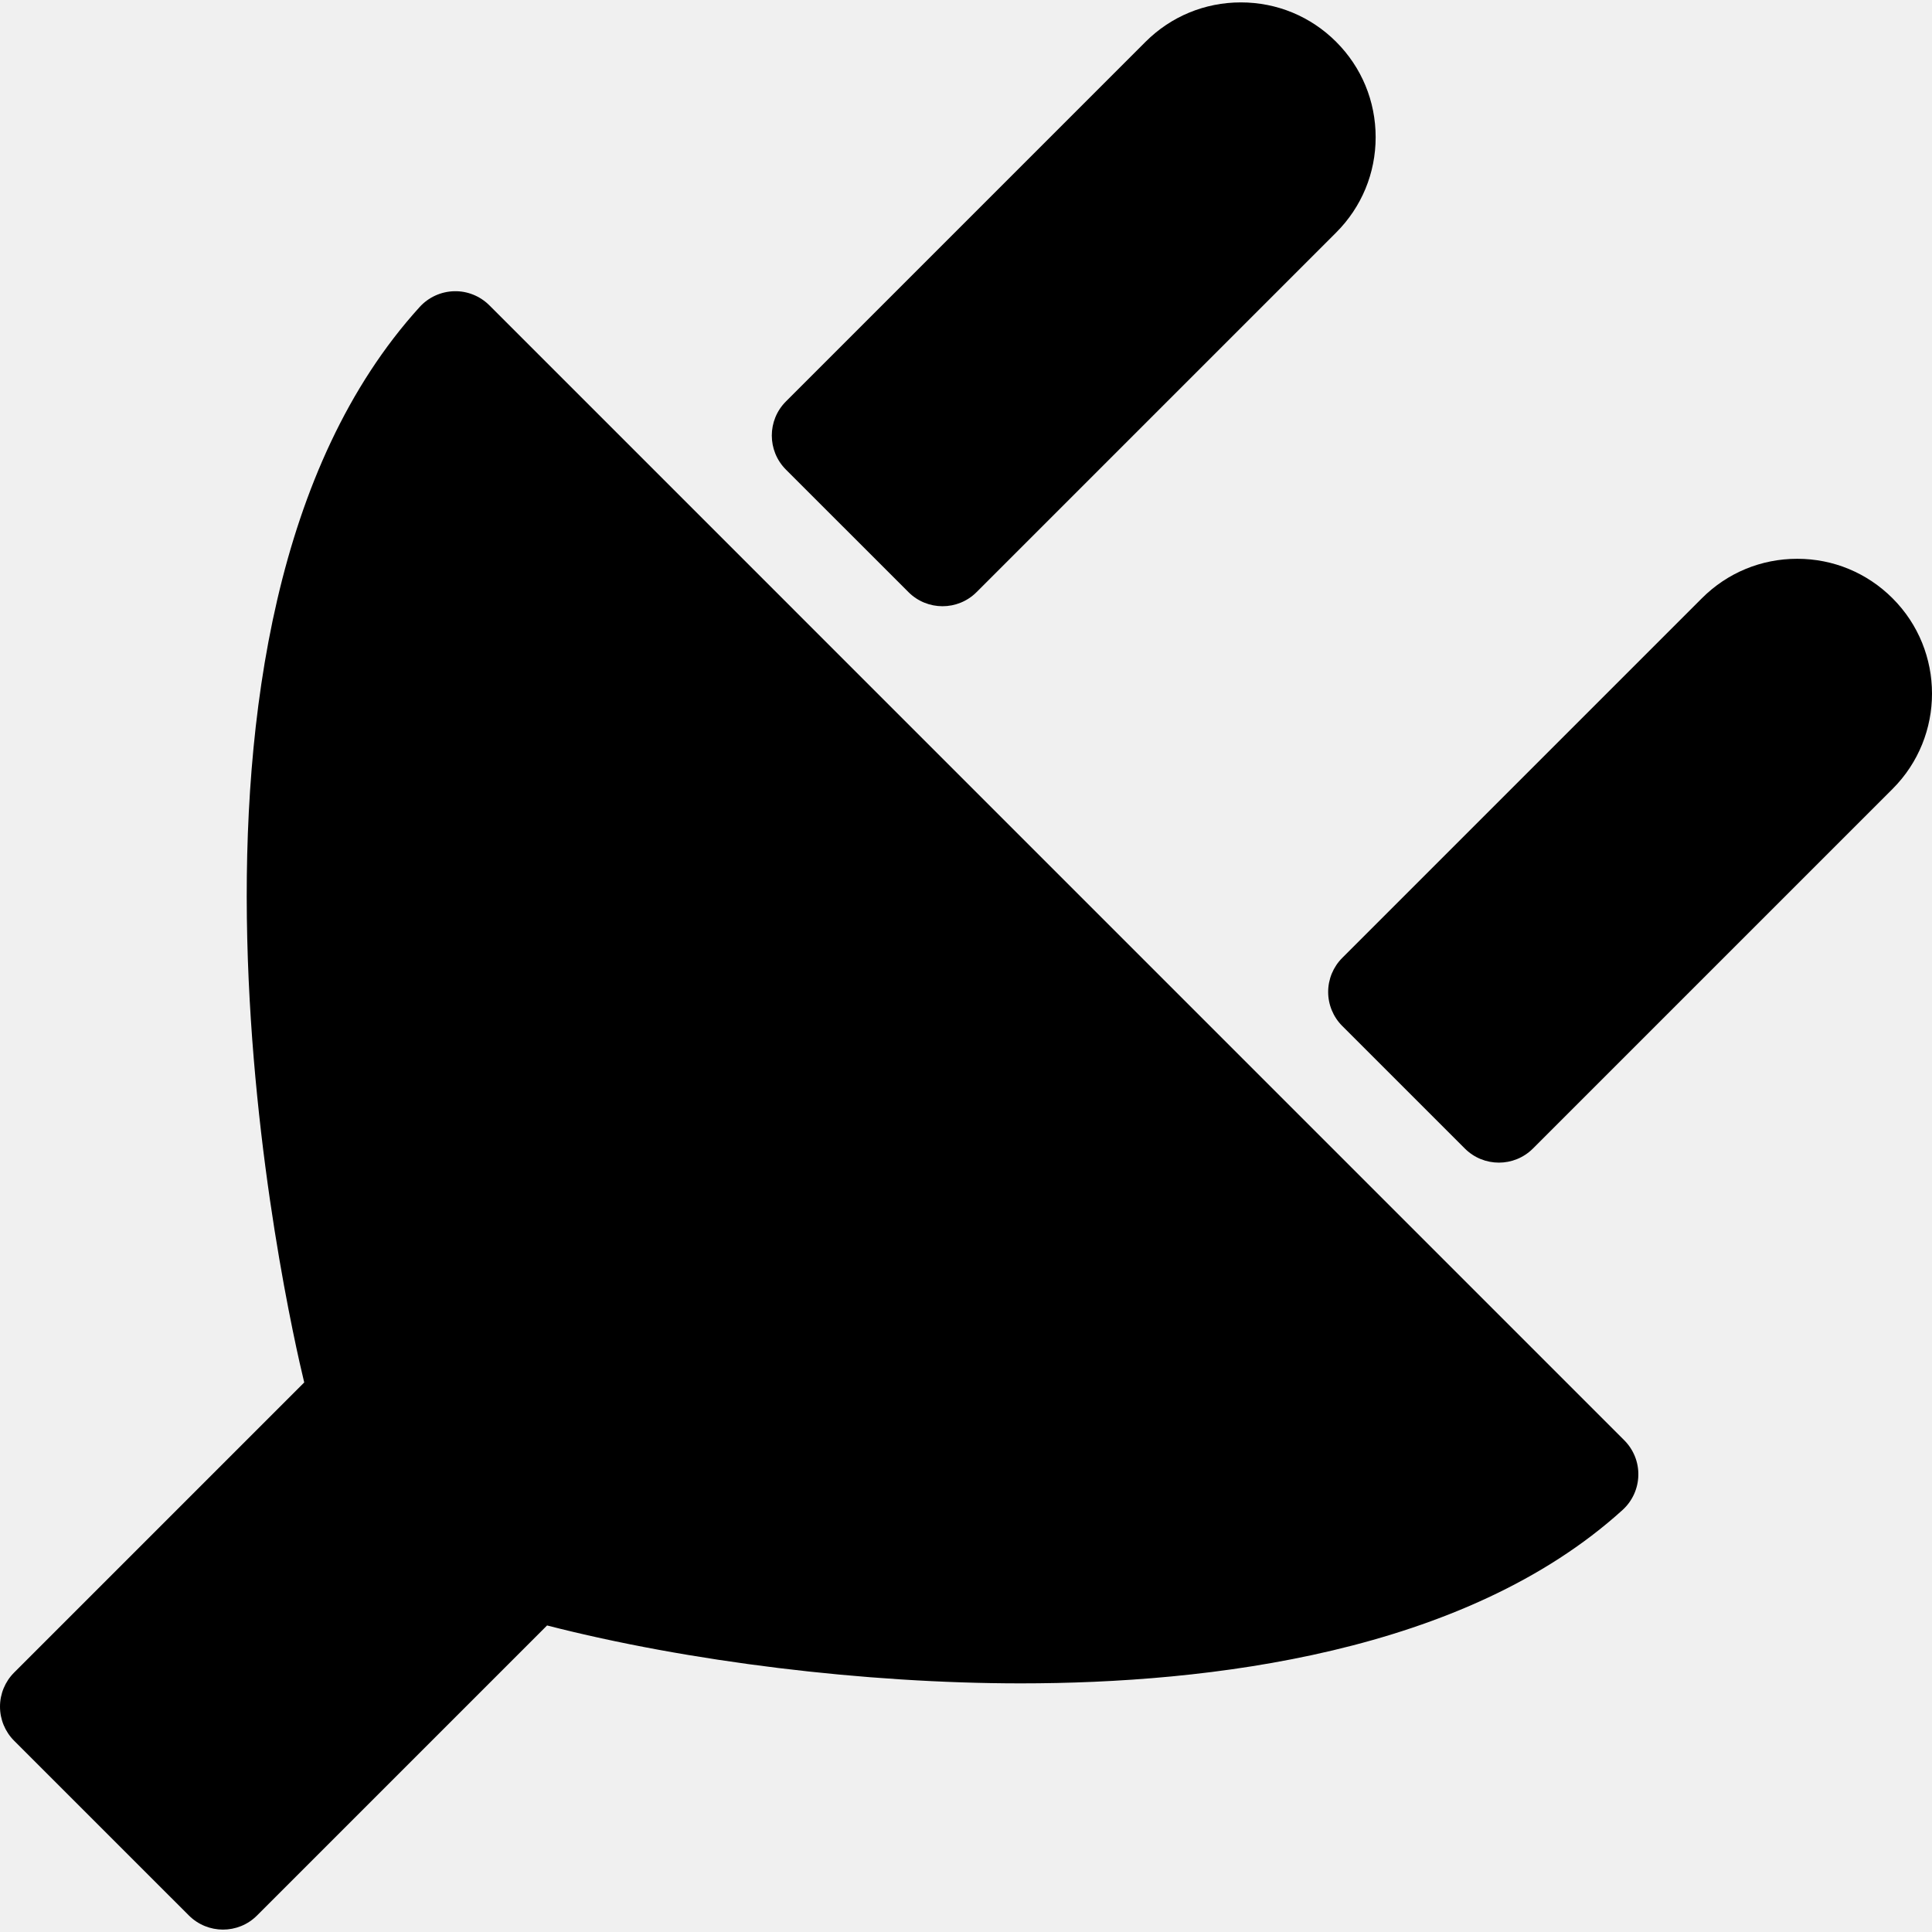
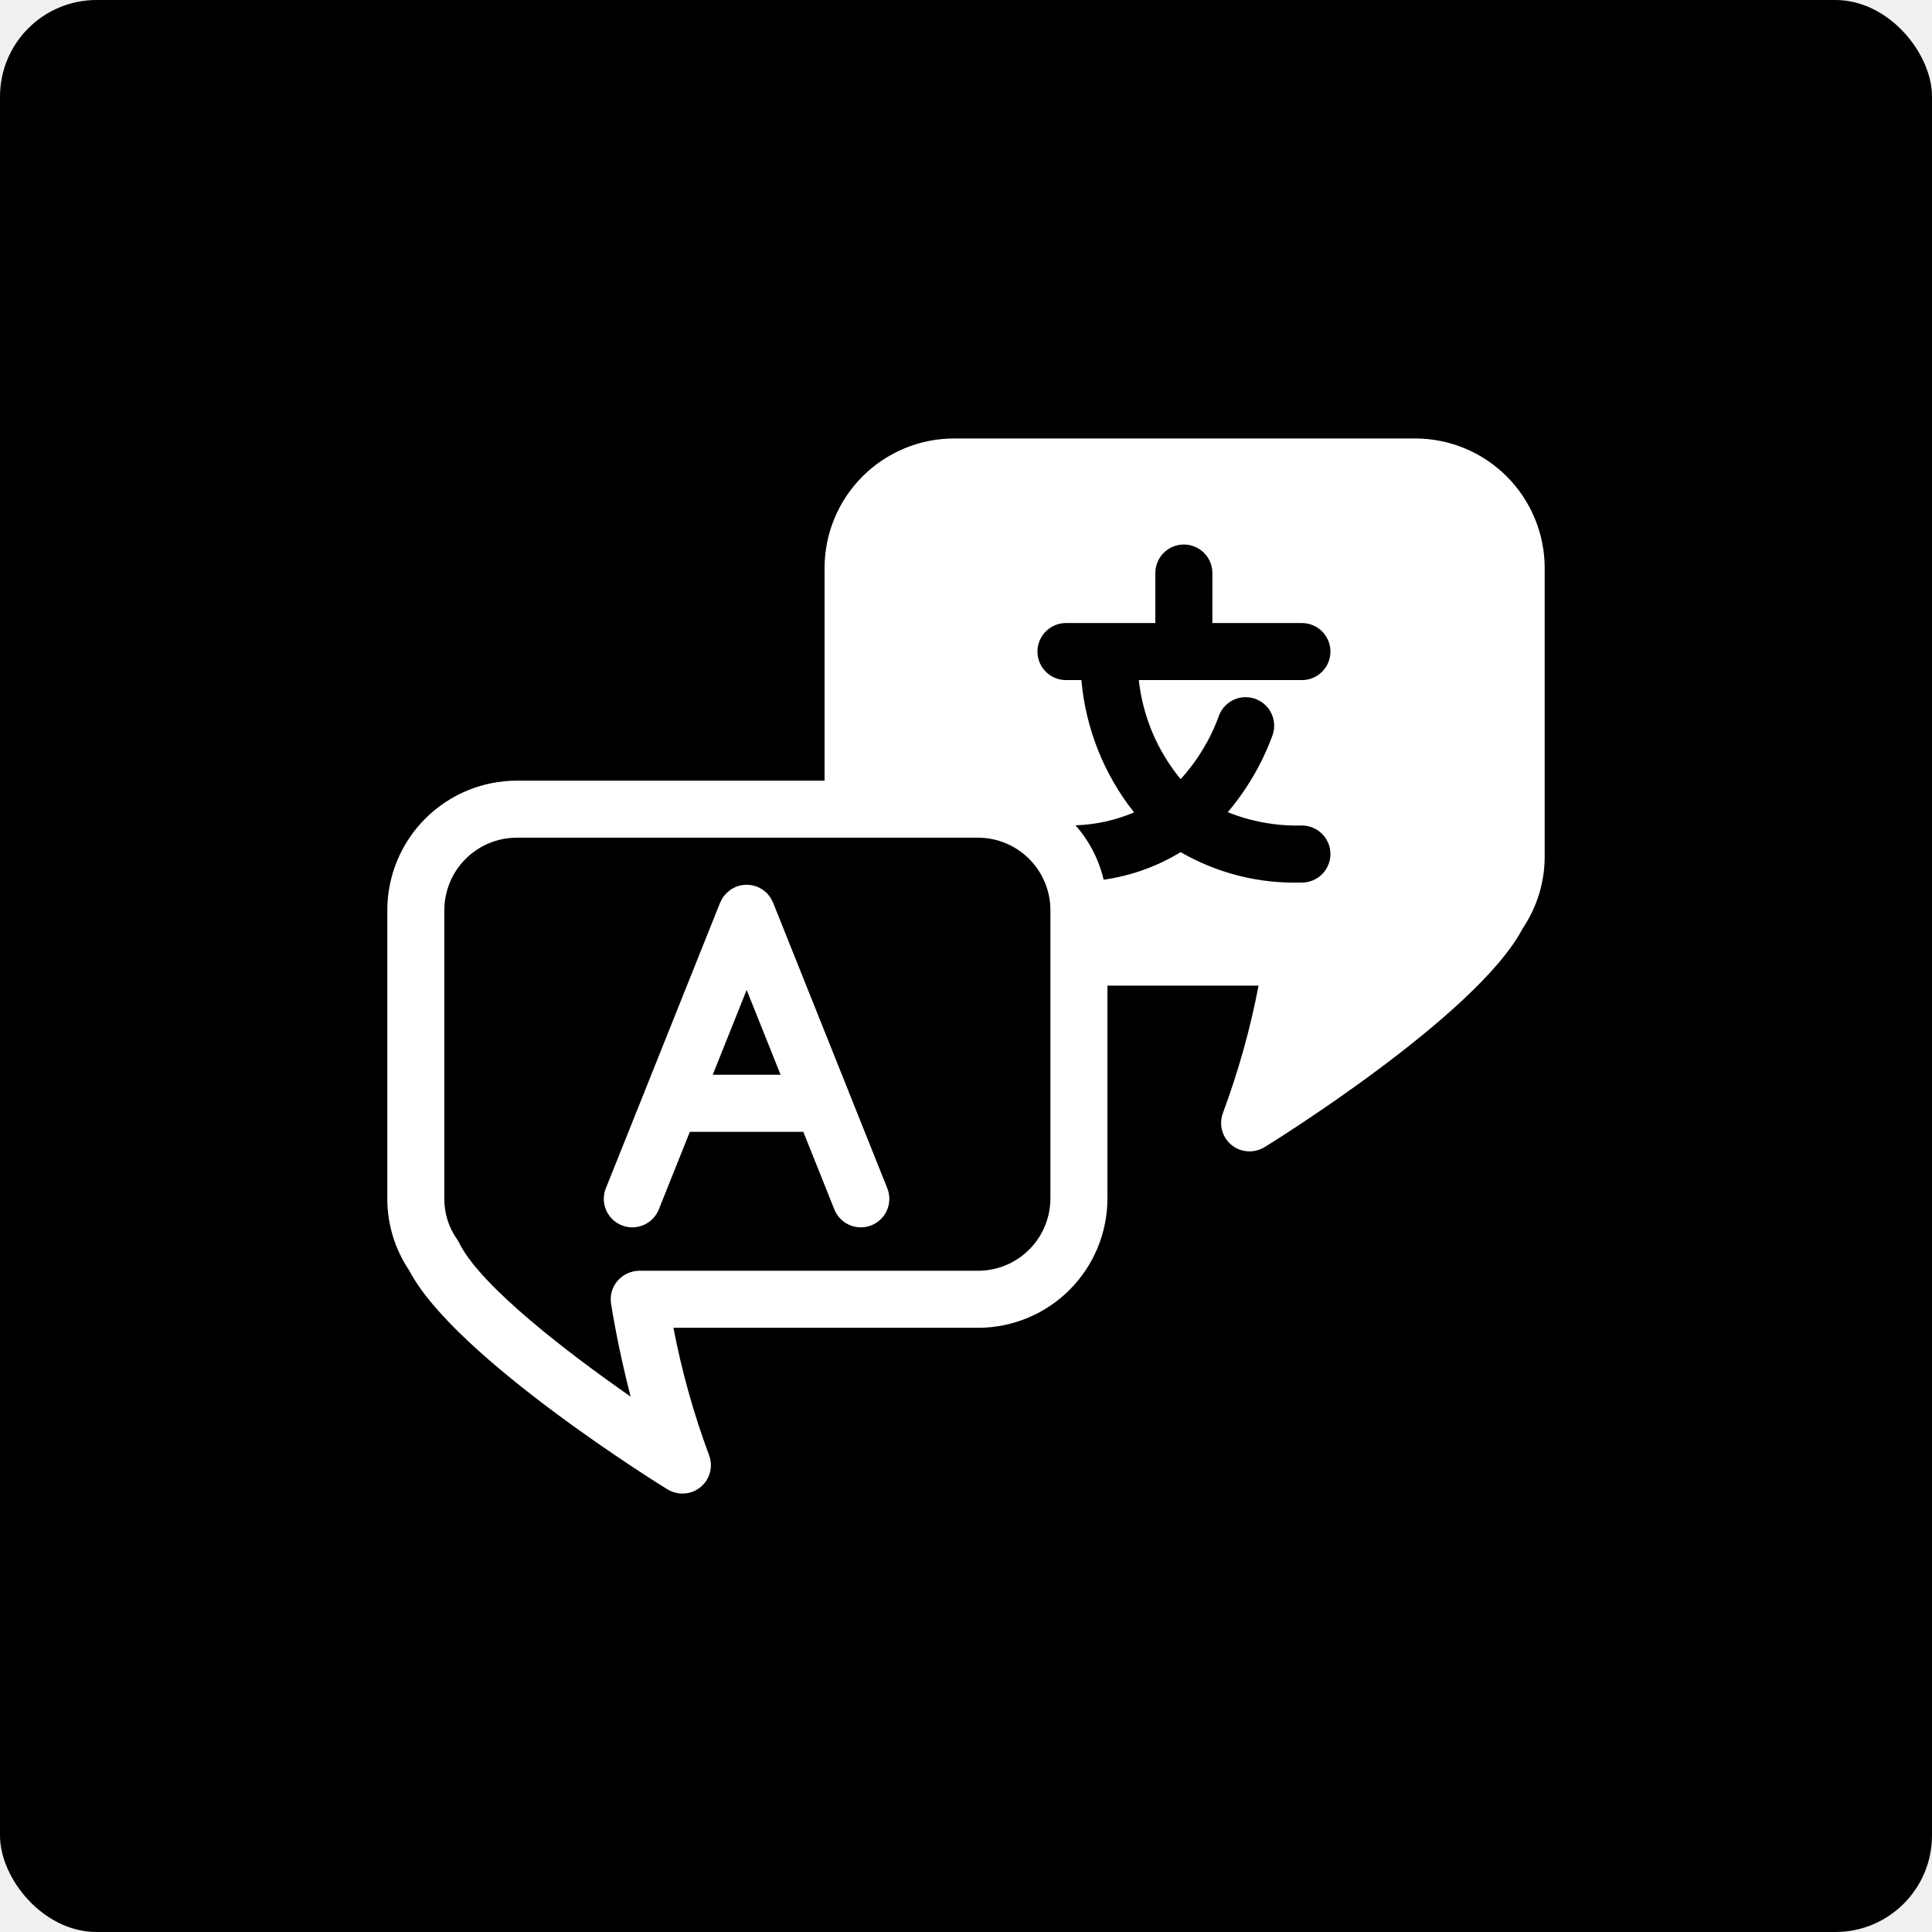
- <svg xmlns="http://www.w3.org/2000/svg" version="1.1" id="Capa_1" x="0px" y="0px" width="99.012px" height="99.012px" viewBox="0 0 99.012 99.012" style="enable-background:new 0 0 99.012 99.012;" xml:space="preserve">
+ <svg xmlns="http://www.w3.org/2000/svg" width="1200pt" height="1200pt" version="1.1" viewBox="0 0 1200 1200">
  <g>
-     <g>
-       <path d="M25.08,15.648c-0.478-0.478-1.135-0.742-1.805-0.723c-0.675,0.017-1.314,0.309-1.768,0.808    c-14.829,16.325-6.762,51.623-5.916,55.115L0.723,85.717C0.26,86.18,0,86.808,0,87.463c0,0.654,0.26,1.283,0.723,1.746    l8.958,8.957c0.482,0.48,1.114,0.723,1.746,0.723c0.631,0,1.264-0.24,1.745-0.723l14.865-14.864    c7.237,1.859,16.289,2.968,24.28,2.968c9.599,0,22.739-1.543,30.836-8.886c0.5-0.454,0.793-1.093,0.809-1.769    c0.018-0.676-0.245-1.328-0.723-1.805L25.08,15.648z" />
-       <path d="M46.557,30.345c0.482,0.482,1.114,0.723,1.746,0.723c0.632,0,1.264-0.241,1.746-0.724l18.428-18.428    c1.305-1.305,2.023-3.04,2.023-4.885c0-1.846-0.719-3.582-2.023-4.886c-1.305-1.305-3.039-2.022-4.885-2.022    c-1.845,0-3.581,0.718-4.887,2.022L40.277,20.574c-0.964,0.964-0.964,2.527,0,3.492L46.557,30.345z" />
-       <path d="M96.99,30.661c-1.305-1.305-3.039-2.024-4.885-2.024c-1.847,0-3.582,0.718-4.886,2.023L68.79,49.089    c-0.464,0.463-0.724,1.091-0.724,1.746s0.26,1.282,0.724,1.746l6.28,6.278c0.481,0.482,1.113,0.724,1.746,0.724    c0.631,0,1.264-0.241,1.746-0.724l18.43-18.429C99.686,37.735,99.686,33.353,96.99,30.661z" />
-     </g>
+     <path d="m60 0h1080c33.137 0 60 33.137 60 60v1080c0 33.137-26.863 60-60 60h-1080c-33.137 0-60-33.137-60-60v-1080c0-33.137 26.863-60 60-60z" fill="#000" />
+     <path d="m320.97 484.88h191.18v-132.13c0.023-21.32 8.504-41.758 23.578-56.832 15.074-15.078 35.512-23.555 56.832-23.582h286.46c21.316 0.027 41.758 8.504 56.832 23.582 15.074 15.074 23.555 35.512 23.578 56.832v179.13c0.039 15.898-4.691 31.445-13.578 44.633-28.34 54.555-159.05 135.2-160.47 136.03-2.785 1.664-5.965 2.559-9.207 2.598-5.902 0.043-11.43-2.871-14.727-7.762-3.301-4.891-3.934-11.105-1.688-16.562 9.48-25.562 16.828-51.863 21.961-78.641h-93.875v132.25h0.004c-0.031 21.309-8.516 41.73-23.594 56.789-15.074 15.055-35.512 23.508-56.82 23.504h-189.16c5.137 26.777 12.48 53.082 21.961 78.645 2.246 5.453 1.613 11.672-1.688 16.559-3.297 4.891-8.824 7.805-14.723 7.766-3.246-0.039-6.426-0.938-9.211-2.598-1.418-0.828-132.13-81.477-160.47-136.03v-0.004c-8.887-13.184-13.617-28.73-13.578-44.633v-179.13c0.023-21.316 8.504-41.758 23.578-56.832s35.516-23.555 56.832-23.578zm412.34 44.398c22.754 13.137 48.715 19.68 74.98 18.891h0.355-0.004c6.328 0 12.176-3.375 15.34-8.855 3.164-5.481 3.164-12.23 0-17.711-3.164-5.481-9.012-8.855-15.34-8.855h-0.355 0.004c-15.633 0.348-31.18-2.461-45.699-8.266 11.887-14.062 21.238-30.086 27.633-47.352 2.277-5.906 1.23-12.578-2.746-17.504-3.973-4.926-10.277-7.359-16.531-6.379-6.254 0.98-11.508 5.223-13.785 11.129-5.254 14.637-13.363 28.082-23.852 39.559-14.465-17.539-23.496-38.922-25.98-61.52h101.31c6.328 0 12.176-3.379 15.34-8.855 3.164-5.481 3.164-12.234 0-17.715-3.164-5.481-9.012-8.855-15.34-8.855h-55.617l0.004-31.055c0-6.328-3.375-12.176-8.855-15.34-5.481-3.164-12.234-3.164-17.715 0-5.481 3.164-8.855 9.012-8.855 15.34v31.055h-55.496c-6.328 0-12.176 3.375-15.34 8.855-3.164 5.481-3.164 12.234 0 17.715 3.164 5.477 9.012 8.855 15.34 8.855h9.566-0.004c2.648 30 14.016 58.57 32.711 82.184-11.523 4.898-23.855 7.621-36.371 8.027 8.531 9.641 14.535 21.242 17.477 33.773 16.941-2.383 33.219-8.211 47.824-17.121zm-457.33 215.14c-0.094 9.137 2.719 18.07 8.031 25.504 0.703 0.996 1.297 2.066 1.77 3.191 13.934 26.449 66.242 66.715 105.92 94.348-7.91-30.465-11.926-56.09-12.164-57.742l0.004-0.004c-0.793-5.082 0.672-10.258 4.016-14.168 3.391-3.91 8.285-6.184 13.461-6.258h210.42c11.914 0.008 23.344-4.711 31.781-13.125 8.434-8.414 13.184-19.832 13.207-31.746v-179.13c-0.016-11.926-4.762-23.359-13.195-31.793-8.434-8.434-19.867-13.18-31.793-13.195h-286.46c-11.926 0.016-23.359 4.762-31.793 13.195-8.434 8.434-13.18 19.867-13.195 31.793zm124.22-66.02v-0.059l47.102-117.74 0.094-0.188c0.289-0.652 0.621-1.281 0.992-1.891 0.223-0.402 0.402-0.828 0.648-1.18 0.367-0.5 0.762-0.977 1.184-1.43 0.316-0.41 0.656-0.805 1.016-1.18 0.402-0.367 0.824-0.715 1.262-1.039 0.441-0.422 0.906-0.816 1.395-1.184 0.402-0.273 0.863-0.473 1.285-0.707 0.582-0.344 1.18-0.656 1.797-0.934l0.199-0.105c0.438-0.176 0.875-0.246 1.312-0.379 0.594-0.207 1.203-0.383 1.816-0.52 0.578-0.098 1.164-0.172 1.75-0.211 0.559-0.074 1.121-0.117 1.688-0.129 0.613 0 1.18 0.082 1.832 0.141 0.648 0.059 1.074 0.082 1.605 0.188h-0.004c0.648 0.145 1.289 0.328 1.914 0.543 0.414 0.141 0.84 0.199 1.25 0.367l0.199 0.105h0.004c0.613 0.273 1.207 0.586 1.781 0.934 0.438 0.234 0.898 0.438 1.301 0.707 0.402 0.273 0.898 0.719 1.348 1.086 0.449 0.367 0.91 0.684 1.312 1.086 0.402 0.402 0.637 0.781 0.969 1.18l-0.004 0.004c0.422 0.473 0.816 0.969 1.18 1.488 0.246 0.367 0.426 0.793 0.648 1.18h0.004c0.367 0.621 0.703 1.258 1 1.914l0.094 0.188 47.09 117.74v0.059l23.734 59.324h0.004c1.84 4.379 1.848 9.316 0.012 13.699-1.832 4.383-5.352 7.848-9.762 9.613-4.41 1.766-9.348 1.684-13.699-0.227-4.348-1.91-7.75-5.488-9.438-9.93l-19.164-47.906h-70.48l-19.164 47.906h-0.004c-1.684 4.441-5.086 8.02-9.438 9.93-4.352 1.91-9.285 1.992-13.695 0.227-4.414-1.766-7.93-5.231-9.766-9.613-1.832-4.383-1.828-9.32 0.016-13.699zm84.641-10.852-21.078-52.676-21.066 52.676z" fill="#fff" />
  </g>
-   <g>
- </g>
-   <g>
- </g>
-   <g>
- </g>
-   <g>
- </g>
-   <g>
- </g>
-   <g>
- </g>
-   <g>
- </g>
-   <g>
- </g>
-   <g>
- </g>
-   <g>
- </g>
-   <g>
- </g>
-   <g>
- </g>
-   <g>
- </g>
-   <g>
- </g>
-   <g>
- </g>
</svg>
